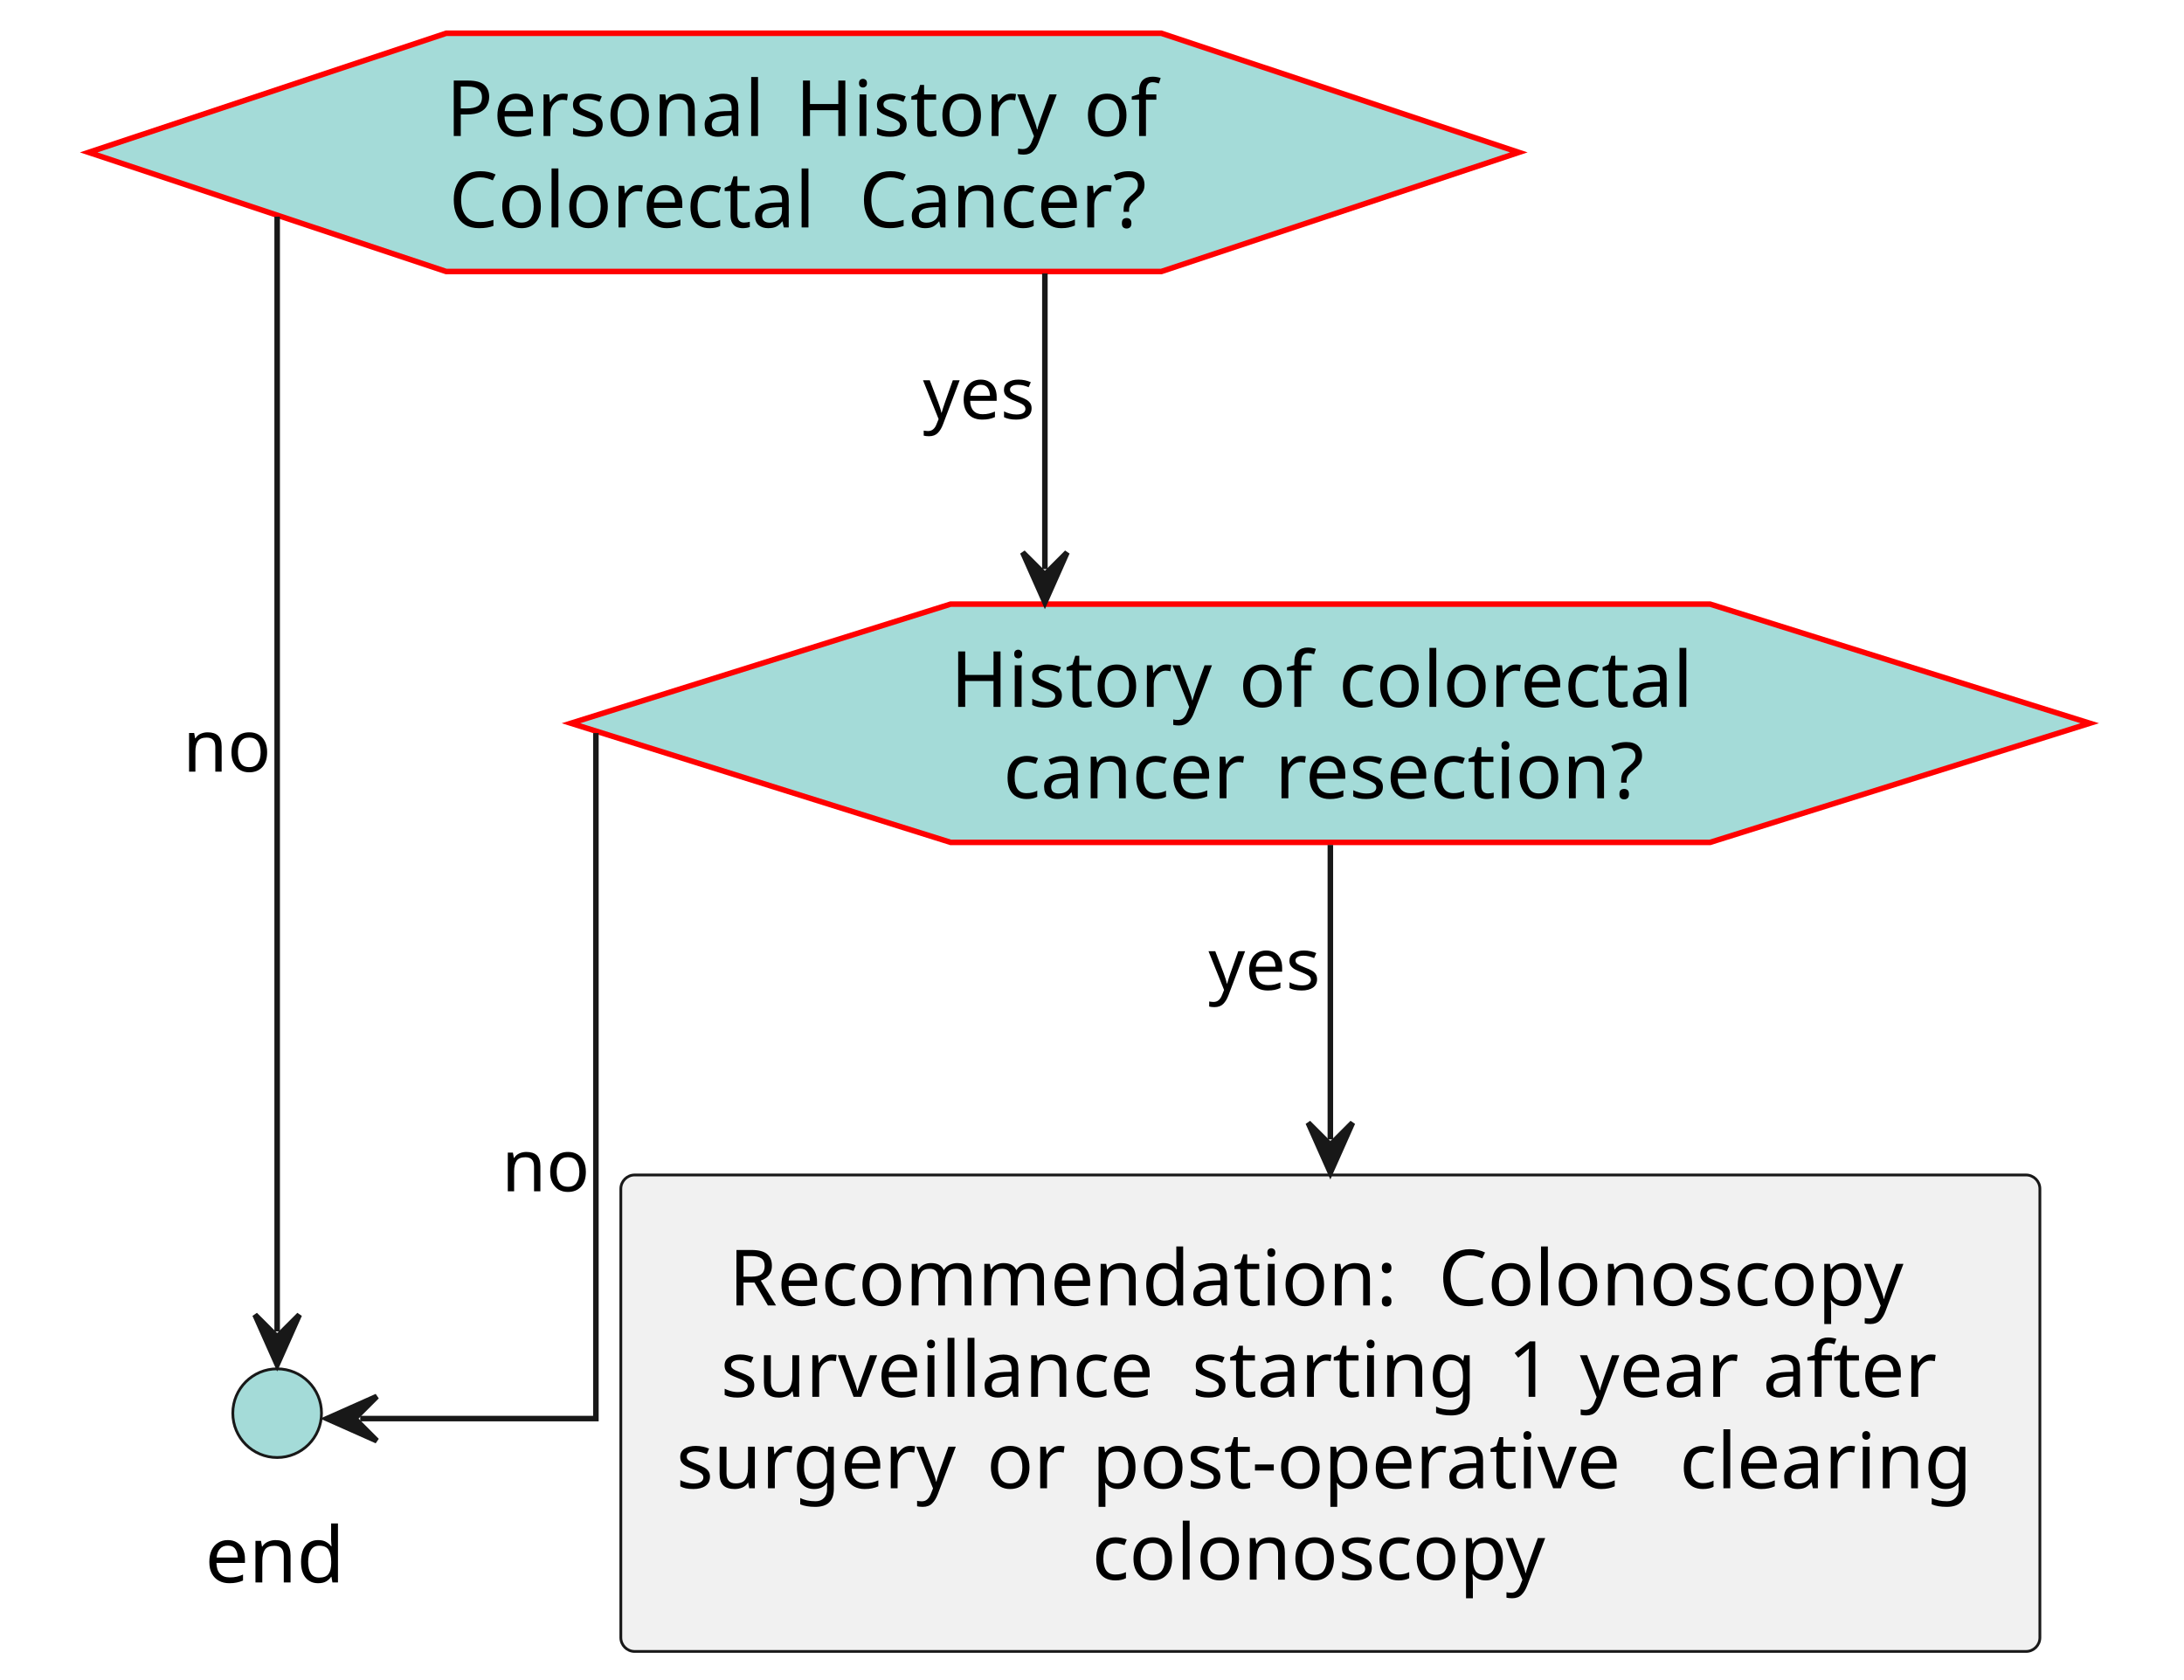
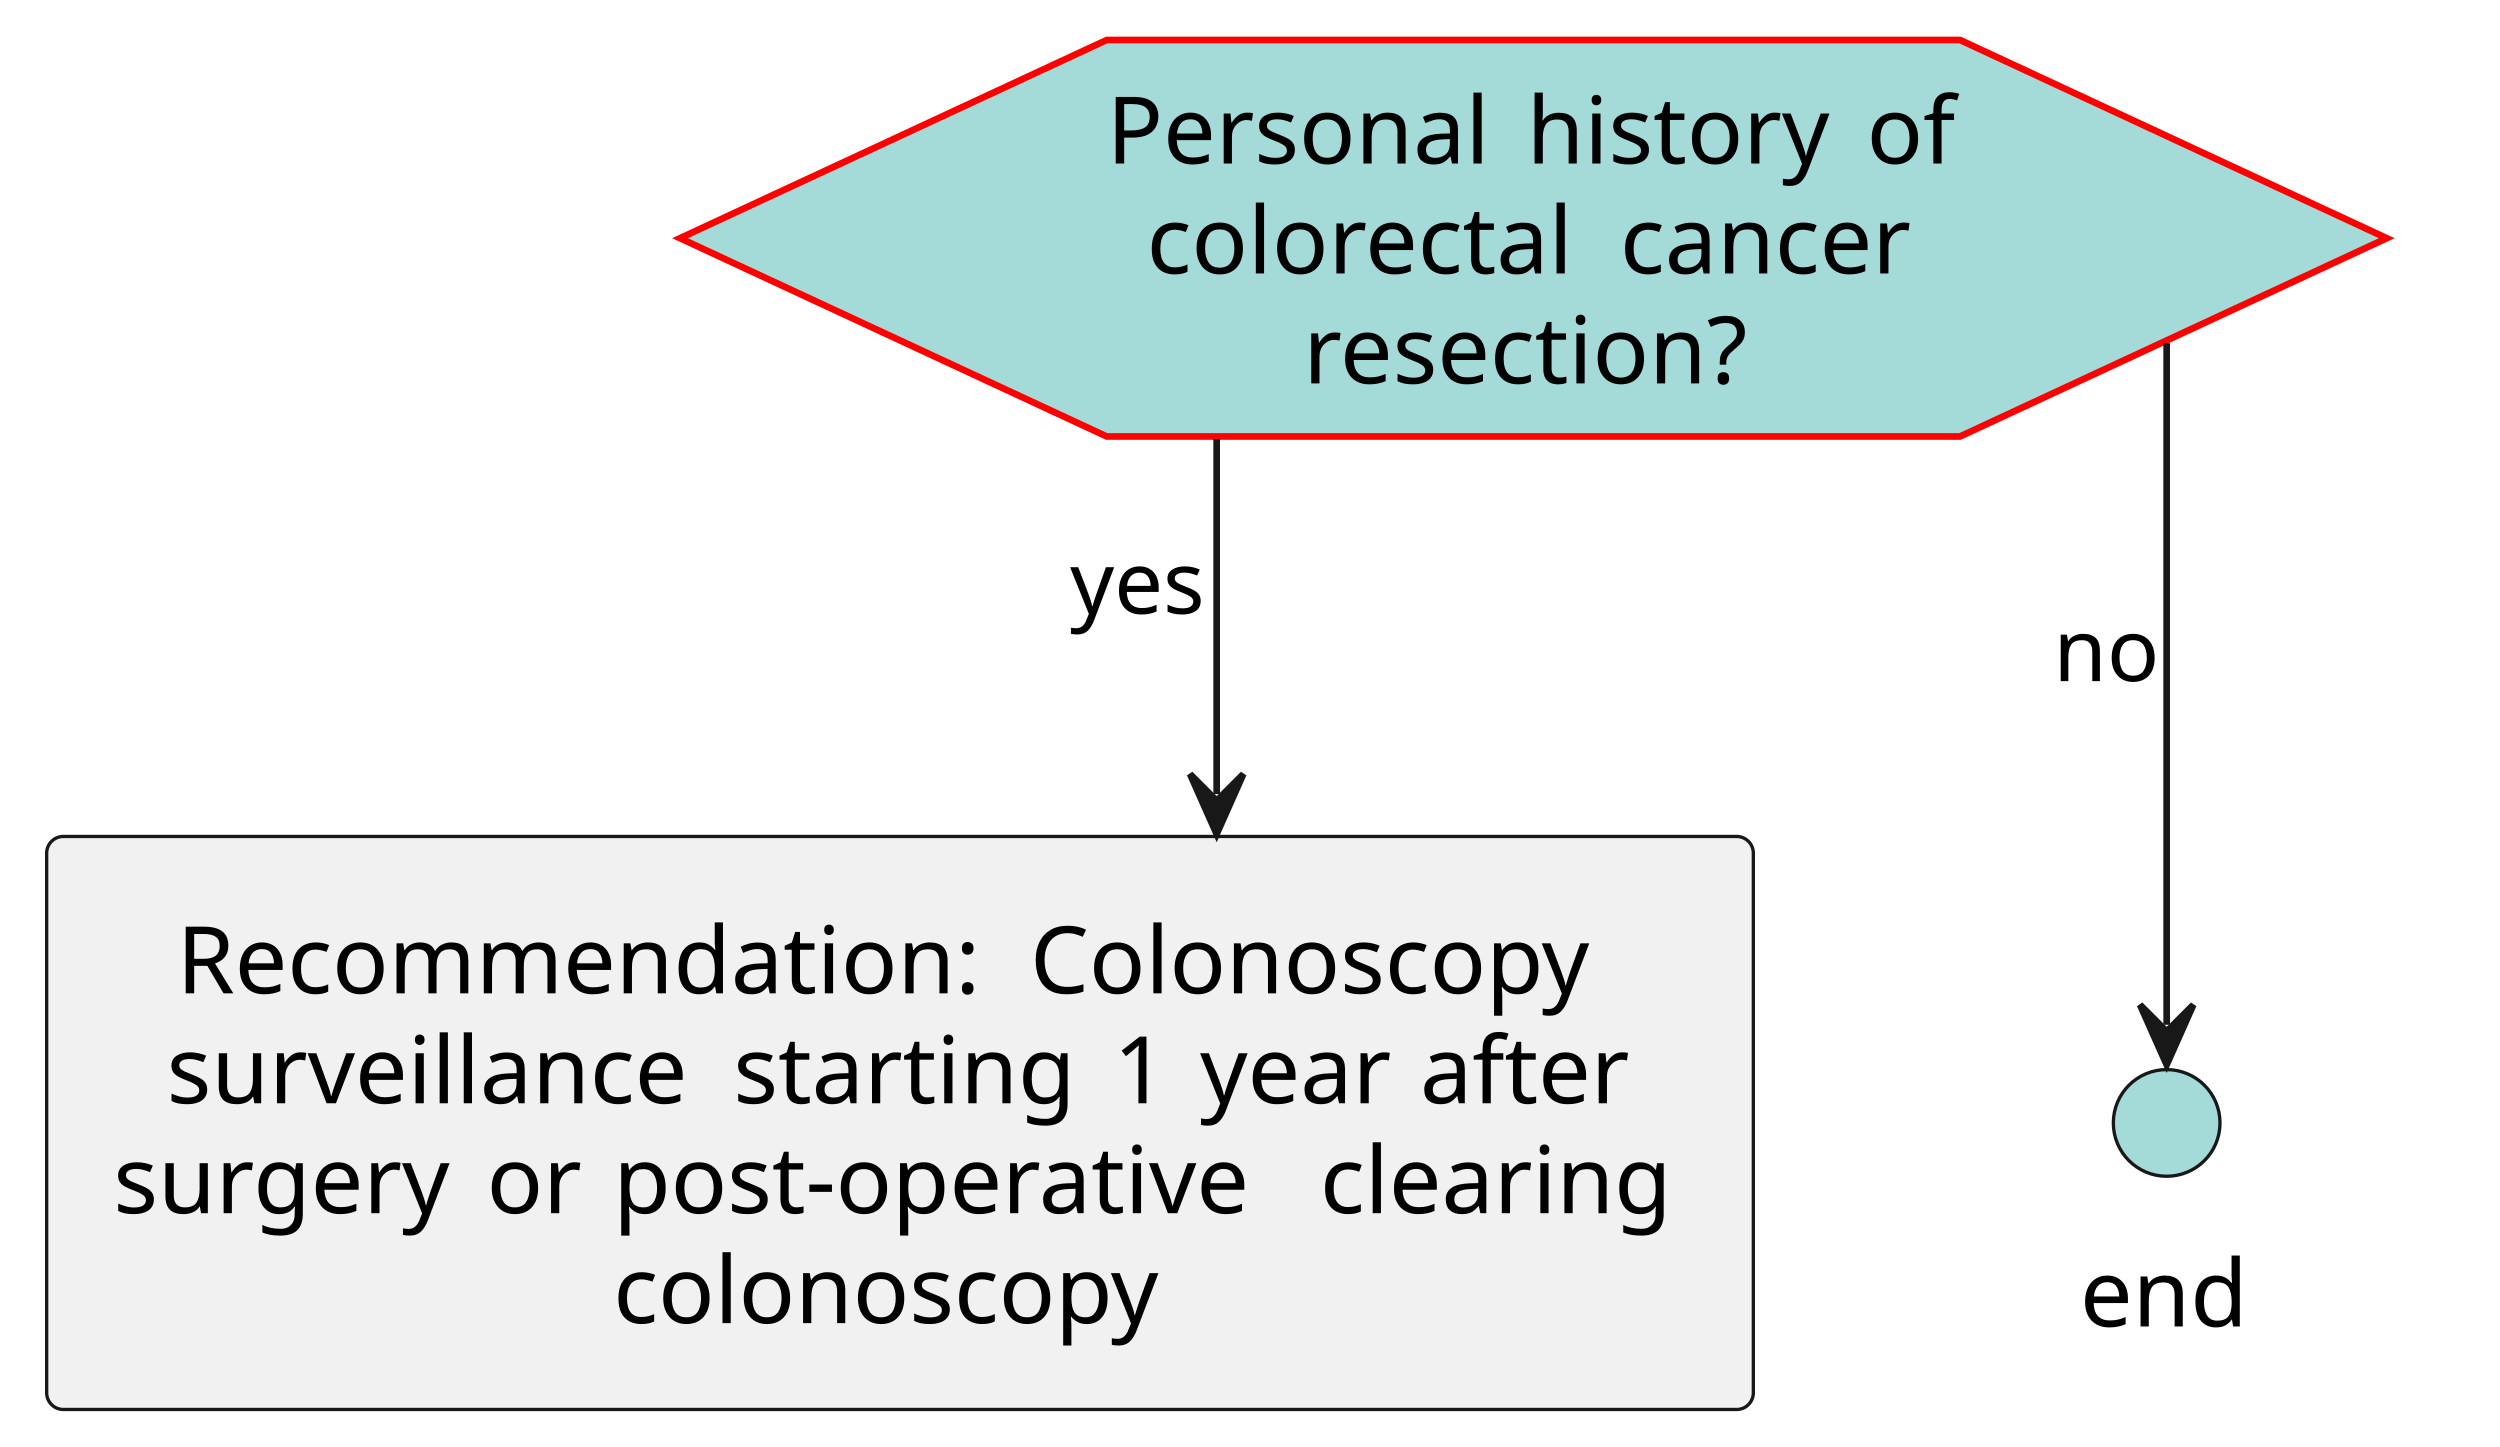
- <svg xmlns="http://www.w3.org/2000/svg" xmlns:xlink="http://www.w3.org/1999/xlink" contentStyleType="text/css" height="303px" preserveAspectRatio="none" style="width:394px;height:303px;background:#FFFFFF;" version="1.1" viewBox="0 0 394 303" width="394px" zoomAndPan="magnify">
+ <svg xmlns="http://www.w3.org/2000/svg" xmlns:xlink="http://www.w3.org/1999/xlink" contentStyleType="text/css" height="217px" preserveAspectRatio="none" style="width:375px;height:217px;background:#FFFFFF;" version="1.1" viewBox="0 0 375 217" width="375px" zoomAndPan="magnify">
  <defs />
  <g>
-     <g id="elem_eve_HxCRC">
-       <a href="#eve-HxCRC" target="_top" title="#eve-HxCRC" xlink:actuate="onRequest" xlink:href="#eve-HxCRC" xlink:show="new" xlink:title="#eve-HxCRC" xlink:type="simple">
-         <polygon fill="#A4DBD8" points="274,27.49,209.5,6,80.5,6,16,27.49,80.5,48.98,209.5,48.98,274,27.49" style="stroke:#FF0000;stroke-width:1.0;" />
-         <text fill="#000000" font-family="sans-serif" font-size="14" lengthAdjust="spacing" textLength="59" x="80.5" y="24.535">Personal</text>
-         <text fill="#000000" font-family="sans-serif" font-size="14" lengthAdjust="spacing" textLength="4" x="139.5" y="24.535"> </text>
-         <text fill="#000000" font-family="sans-serif" font-size="14" lengthAdjust="spacing" textLength="48" x="143.5" y="24.535">History</text>
-         <text fill="#000000" font-family="sans-serif" font-size="14" lengthAdjust="spacing" textLength="4" x="191.5" y="24.535"> </text>
-         <text fill="#000000" font-family="sans-serif" font-size="14" lengthAdjust="spacing" textLength="14" x="195.5" y="24.535">of</text>
-         <text fill="#000000" font-family="sans-serif" font-size="14" lengthAdjust="spacing" textLength="70" x="81" y="41.023">Colorectal</text>
-         <text fill="#000000" font-family="sans-serif" font-size="14" lengthAdjust="spacing" textLength="4" x="151" y="41.023"> </text>
-         <text fill="#000000" font-family="sans-serif" font-size="14" lengthAdjust="spacing" textLength="54" x="155" y="41.023">Cancer?</text>
+     <g id="elem_eve_CRCresection">
+       <a href="#eve-CRCresection" target="_top" title="#eve-CRCresection" xlink:actuate="onRequest" xlink:href="#eve-CRCresection" xlink:show="new" xlink:title="#eve-CRCresection" xlink:type="simple">
+         <polygon fill="#A4DBD8" points="358,35.73,294,6,166,6,102,35.73,166,65.47,294,65.47,358,35.73" style="stroke:#FF0000;stroke-width:1.0;" />
+         <text fill="#000000" font-family="sans-serif" font-size="14" lengthAdjust="spacing" textLength="59" x="166" y="24.535">Personal</text>
+         <text fill="#000000" font-family="sans-serif" font-size="14" lengthAdjust="spacing" textLength="4" x="225" y="24.535"> </text>
+         <text fill="#000000" font-family="sans-serif" font-size="14" lengthAdjust="spacing" textLength="47" x="229" y="24.535">history</text>
+         <text fill="#000000" font-family="sans-serif" font-size="14" lengthAdjust="spacing" textLength="4" x="276" y="24.535"> </text>
+         <text fill="#000000" font-family="sans-serif" font-size="14" lengthAdjust="spacing" textLength="14" x="280" y="24.535">of</text>
+         <text fill="#000000" font-family="sans-serif" font-size="14" lengthAdjust="spacing" textLength="67" x="172" y="41.023">colorectal</text>
+         <text fill="#000000" font-family="sans-serif" font-size="14" lengthAdjust="spacing" textLength="4" x="239" y="41.023"> </text>
+         <text fill="#000000" font-family="sans-serif" font-size="14" lengthAdjust="spacing" textLength="45" x="243" y="41.023">cancer</text>
+         <text fill="#000000" font-family="sans-serif" font-size="14" lengthAdjust="spacing" textLength="69" x="195.5" y="57.512">resection?</text>
      </a>
    </g>
-     <g id="elem_eve_CRC">
-       <a href="#eve-CRC" target="_top" title="#eve-CRC" xlink:actuate="onRequest" xlink:href="#eve-CRC" xlink:show="new" xlink:title="#eve-CRC" xlink:type="simple">
-         <polygon fill="#A4DBD8" points="377,130.47,308.5,108.98,171.5,108.98,103,130.47,171.5,151.96,308.5,151.96,377,130.47" style="stroke:#FF0000;stroke-width:1.0;" />
-         <text fill="#000000" font-family="sans-serif" font-size="14" lengthAdjust="spacing" textLength="48" x="171.5" y="127.515">History</text>
-         <text fill="#000000" font-family="sans-serif" font-size="14" lengthAdjust="spacing" textLength="4" x="219.5" y="127.515"> </text>
-         <text fill="#000000" font-family="sans-serif" font-size="14" lengthAdjust="spacing" textLength="14" x="223.5" y="127.515">of</text>
-         <text fill="#000000" font-family="sans-serif" font-size="14" lengthAdjust="spacing" textLength="4" x="237.5" y="127.515"> </text>
-         <text fill="#000000" font-family="sans-serif" font-size="14" lengthAdjust="spacing" textLength="67" x="241.5" y="127.515">colorectal</text>
-         <text fill="#000000" font-family="sans-serif" font-size="14" lengthAdjust="spacing" textLength="45" x="181" y="144.003">cancer</text>
-         <text fill="#000000" font-family="sans-serif" font-size="14" lengthAdjust="spacing" textLength="4" x="226" y="144.003"> </text>
-         <text fill="#000000" font-family="sans-serif" font-size="14" lengthAdjust="spacing" textLength="69" x="230" y="144.003">resection?</text>
+     <g id="elem_act_hxCRCSurveillance">
+       <a href="#act-hxCRCSurveillance" target="_top" title="#act-hxCRCSurveillance" xlink:actuate="onRequest" xlink:href="#act-hxCRCSurveillance" xlink:show="new" xlink:title="#act-hxCRCSurveillance" xlink:type="simple">
+         <rect fill="#F1F1F1" height="85.953" rx="2.5" ry="2.5" style="stroke:#181818;stroke-width:0.5;" width="256" x="7" y="125.47" />
+         <text fill="#000000" font-family="sans-serif" font-size="14" lengthAdjust="spacing" textLength="124" x="26.5" y="149.005">Recommendation:</text>
+         <text fill="#000000" font-family="sans-serif" font-size="14" lengthAdjust="spacing" textLength="4" x="150.5" y="149.005"> </text>
+         <text fill="#000000" font-family="sans-serif" font-size="14" lengthAdjust="spacing" textLength="89" x="154.5" y="149.005">Colonoscopy</text>
+         <text fill="#000000" font-family="sans-serif" font-size="14" lengthAdjust="spacing" textLength="81" x="25" y="165.493">surveillance</text>
+         <text fill="#000000" font-family="sans-serif" font-size="14" lengthAdjust="spacing" textLength="4" x="106" y="165.493"> </text>
+         <text fill="#000000" font-family="sans-serif" font-size="14" lengthAdjust="spacing" textLength="53" x="110" y="165.493">starting</text>
+         <text fill="#000000" font-family="sans-serif" font-size="14" lengthAdjust="spacing" textLength="4" x="163" y="165.493"> </text>
+         <text fill="#000000" font-family="sans-serif" font-size="14" lengthAdjust="spacing" textLength="9" x="167" y="165.493">1</text>
+         <text fill="#000000" font-family="sans-serif" font-size="14" lengthAdjust="spacing" textLength="4" x="176" y="165.493"> </text>
+         <text fill="#000000" font-family="sans-serif" font-size="14" lengthAdjust="spacing" textLength="29" x="180" y="165.493">year</text>
+         <text fill="#000000" font-family="sans-serif" font-size="14" lengthAdjust="spacing" textLength="4" x="209" y="165.493"> </text>
+         <text fill="#000000" font-family="sans-serif" font-size="14" lengthAdjust="spacing" textLength="32" x="213" y="165.493">after</text>
+         <text fill="#000000" font-family="sans-serif" font-size="14" lengthAdjust="spacing" textLength="52" x="17" y="181.982">surgery</text>
+         <text fill="#000000" font-family="sans-serif" font-size="14" lengthAdjust="spacing" textLength="4" x="69" y="181.982"> </text>
+         <text fill="#000000" font-family="sans-serif" font-size="14" lengthAdjust="spacing" textLength="15" x="73" y="181.982">or</text>
+         <text fill="#000000" font-family="sans-serif" font-size="14" lengthAdjust="spacing" textLength="4" x="88" y="181.982"> </text>
+         <text fill="#000000" font-family="sans-serif" font-size="14" lengthAdjust="spacing" textLength="102" x="92" y="181.982">post-operative</text>
+         <text fill="#000000" font-family="sans-serif" font-size="14" lengthAdjust="spacing" textLength="4" x="194" y="181.982"> </text>
+         <text fill="#000000" font-family="sans-serif" font-size="14" lengthAdjust="spacing" textLength="55" x="198" y="181.982">clearing</text>
+         <text fill="#000000" font-family="sans-serif" font-size="14" lengthAdjust="spacing" textLength="86" x="92" y="198.47">colonoscopy</text>
      </a>
    </g>
    <g id="elem_end_1">
-       <ellipse cx="50" cy="254.93" fill="#A4DBD8" rx="8" ry="8" style="stroke:#181818;stroke-width:0.5;" />
-       <text fill="#000000" font-family="sans-serif" font-size="14" lengthAdjust="spacing" textLength="26" x="37" y="285.465">end</text>
+       <ellipse cx="325" cy="168.44" fill="#A4DBD8" rx="8" ry="8" style="stroke:#181818;stroke-width:0.5;" />
+       <text fill="#000000" font-family="sans-serif" font-size="14" lengthAdjust="spacing" textLength="26" x="312" y="198.975">end</text>
    </g>
-     <g id="elem_act_hxCRCSurveillance">
-       <a href="#act-hxCRCSurveillance" target="_top" title="#act-hxCRCSurveillance" xlink:actuate="onRequest" xlink:href="#act-hxCRCSurveillance" xlink:show="new" xlink:title="#act-hxCRCSurveillance" xlink:type="simple">
-         <rect fill="#F1F1F1" height="85.953" rx="2.5" ry="2.5" style="stroke:#181818;stroke-width:0.5;" width="256" x="112" y="211.96" />
-         <text fill="#000000" font-family="sans-serif" font-size="14" lengthAdjust="spacing" textLength="124" x="131.5" y="235.495">Recommendation:</text>
-         <text fill="#000000" font-family="sans-serif" font-size="14" lengthAdjust="spacing" textLength="4" x="255.5" y="235.495"> </text>
-         <text fill="#000000" font-family="sans-serif" font-size="14" lengthAdjust="spacing" textLength="89" x="259.5" y="235.495">Colonoscopy</text>
-         <text fill="#000000" font-family="sans-serif" font-size="14" lengthAdjust="spacing" textLength="81" x="130" y="251.983">surveillance</text>
-         <text fill="#000000" font-family="sans-serif" font-size="14" lengthAdjust="spacing" textLength="4" x="211" y="251.983"> </text>
-         <text fill="#000000" font-family="sans-serif" font-size="14" lengthAdjust="spacing" textLength="53" x="215" y="251.983">starting</text>
-         <text fill="#000000" font-family="sans-serif" font-size="14" lengthAdjust="spacing" textLength="4" x="268" y="251.983"> </text>
-         <text fill="#000000" font-family="sans-serif" font-size="14" lengthAdjust="spacing" textLength="9" x="272" y="251.983">1</text>
-         <text fill="#000000" font-family="sans-serif" font-size="14" lengthAdjust="spacing" textLength="4" x="281" y="251.983"> </text>
-         <text fill="#000000" font-family="sans-serif" font-size="14" lengthAdjust="spacing" textLength="29" x="285" y="251.983">year</text>
-         <text fill="#000000" font-family="sans-serif" font-size="14" lengthAdjust="spacing" textLength="4" x="314" y="251.983"> </text>
-         <text fill="#000000" font-family="sans-serif" font-size="14" lengthAdjust="spacing" textLength="32" x="318" y="251.983">after</text>
-         <text fill="#000000" font-family="sans-serif" font-size="14" lengthAdjust="spacing" textLength="52" x="122" y="268.472">surgery</text>
-         <text fill="#000000" font-family="sans-serif" font-size="14" lengthAdjust="spacing" textLength="4" x="174" y="268.472"> </text>
-         <text fill="#000000" font-family="sans-serif" font-size="14" lengthAdjust="spacing" textLength="15" x="178" y="268.472">or</text>
-         <text fill="#000000" font-family="sans-serif" font-size="14" lengthAdjust="spacing" textLength="4" x="193" y="268.472"> </text>
-         <text fill="#000000" font-family="sans-serif" font-size="14" lengthAdjust="spacing" textLength="102" x="197" y="268.472">post-operative</text>
-         <text fill="#000000" font-family="sans-serif" font-size="14" lengthAdjust="spacing" textLength="4" x="299" y="268.472"> </text>
-         <text fill="#000000" font-family="sans-serif" font-size="14" lengthAdjust="spacing" textLength="55" x="303" y="268.472">clearing</text>
-         <text fill="#000000" font-family="sans-serif" font-size="14" lengthAdjust="spacing" textLength="86" x="197" y="284.96">colonoscopy</text>
-       </a>
+     <g id="link_eve_CRCresection_act_hxCRCSurveillance">
+       <path d="M182.5,65.85 C182.5,83.36 182.5,99.73 182.5,119.11 " fill="none" id="eve_CRCresection-to-act_hxCRCSurveillance" style="stroke:#181818;stroke-width:1.0;" />
+       <polygon fill="#181818" points="182.5,125.11,186.5,116.11,182.5,120.11,178.5,116.11,182.5,125.11" style="stroke:#181818;stroke-width:1.0;" />
+       <text fill="#000000" font-family="sans-serif" font-size="13" lengthAdjust="spacing" textLength="21" x="160.5" y="92.048">yes</text>
    </g>
-     <g id="link_eve_HxCRC_eve_CRC">
-       <path d="M188.5,49.33 C188.5,66.81 188.5,85.19 188.5,102.66 " fill="none" id="eve_HxCRC-to-eve_CRC" style="stroke:#181818;stroke-width:1.0;" />
-       <polygon fill="#181818" points="188.5,108.66,192.5,99.66,188.5,103.66,184.5,99.66,188.5,108.66" style="stroke:#181818;stroke-width:1.0;" />
-       <text fill="#000000" font-family="sans-serif" font-size="13" lengthAdjust="spacing" textLength="21" x="166.5" y="75.568">yes</text>
-     </g>
-     <g id="link_eve_HxCRC_end_1">
-       <path d="M50,39.08 C50,79.1 50,204.89 50,240.18 " fill="none" id="eve_HxCRC-to-end_1" style="stroke:#181818;stroke-width:1.0;" />
-       <polygon fill="#181818" points="50,246.18,54,237.18,50,241.18,46,237.18,50,246.18" style="stroke:#181818;stroke-width:1.0;" />
-       <text fill="#000000" font-family="sans-serif" font-size="13" lengthAdjust="spacing" textLength="16" x="33" y="139.198">no</text>
-     </g>
-     <g id="link_eve_CRC_act_hxCRCSurveillance">
-       <path d="M240,152.43 C240,168.76 240,185.58 240,205.54 " fill="none" id="eve_CRC-to-act_hxCRCSurveillance" style="stroke:#181818;stroke-width:1.0;" />
-       <polygon fill="#181818" points="240,211.54,244,202.54,240,206.54,236,202.54,240,211.54" style="stroke:#181818;stroke-width:1.0;" />
-       <text fill="#000000" font-family="sans-serif" font-size="13" lengthAdjust="spacing" textLength="21" x="218" y="178.558">yes</text>
-     </g>
-     <g id="link_eve_CRC_end_1">
-       <path d="M107.5,132.24 C107.5,147.49 107.5,255.91 107.5,255.91 C107.5,255.91 81.16,255.91 64.98,255.91 " fill="none" id="eve_CRC-to-end_1" style="stroke:#181818;stroke-width:1.0;" />
-       <polygon fill="#181818" points="58.98,255.91,67.98,259.91,63.98,255.91,67.98,251.91,58.98,255.91" style="stroke:#181818;stroke-width:1.0;" />
-       <text fill="#000000" font-family="sans-serif" font-size="13" lengthAdjust="spacing" textLength="16" x="90.5" y="214.898">no</text>
+     <g id="link_eve_CRCresection_end_1">
+       <path d="M325,51.48 C325,79.63 325,131.7 325,153.72 " fill="none" id="eve_CRCresection-to-end_1" style="stroke:#181818;stroke-width:1.0;" />
+       <polygon fill="#181818" points="325,159.72,329,150.72,325,154.72,321,150.72,325,159.72" style="stroke:#181818;stroke-width:1.0;" />
+       <text fill="#000000" font-family="sans-serif" font-size="13" lengthAdjust="spacing" textLength="16" x="308" y="102.168">no</text>
    </g>
  </g>
</svg>
